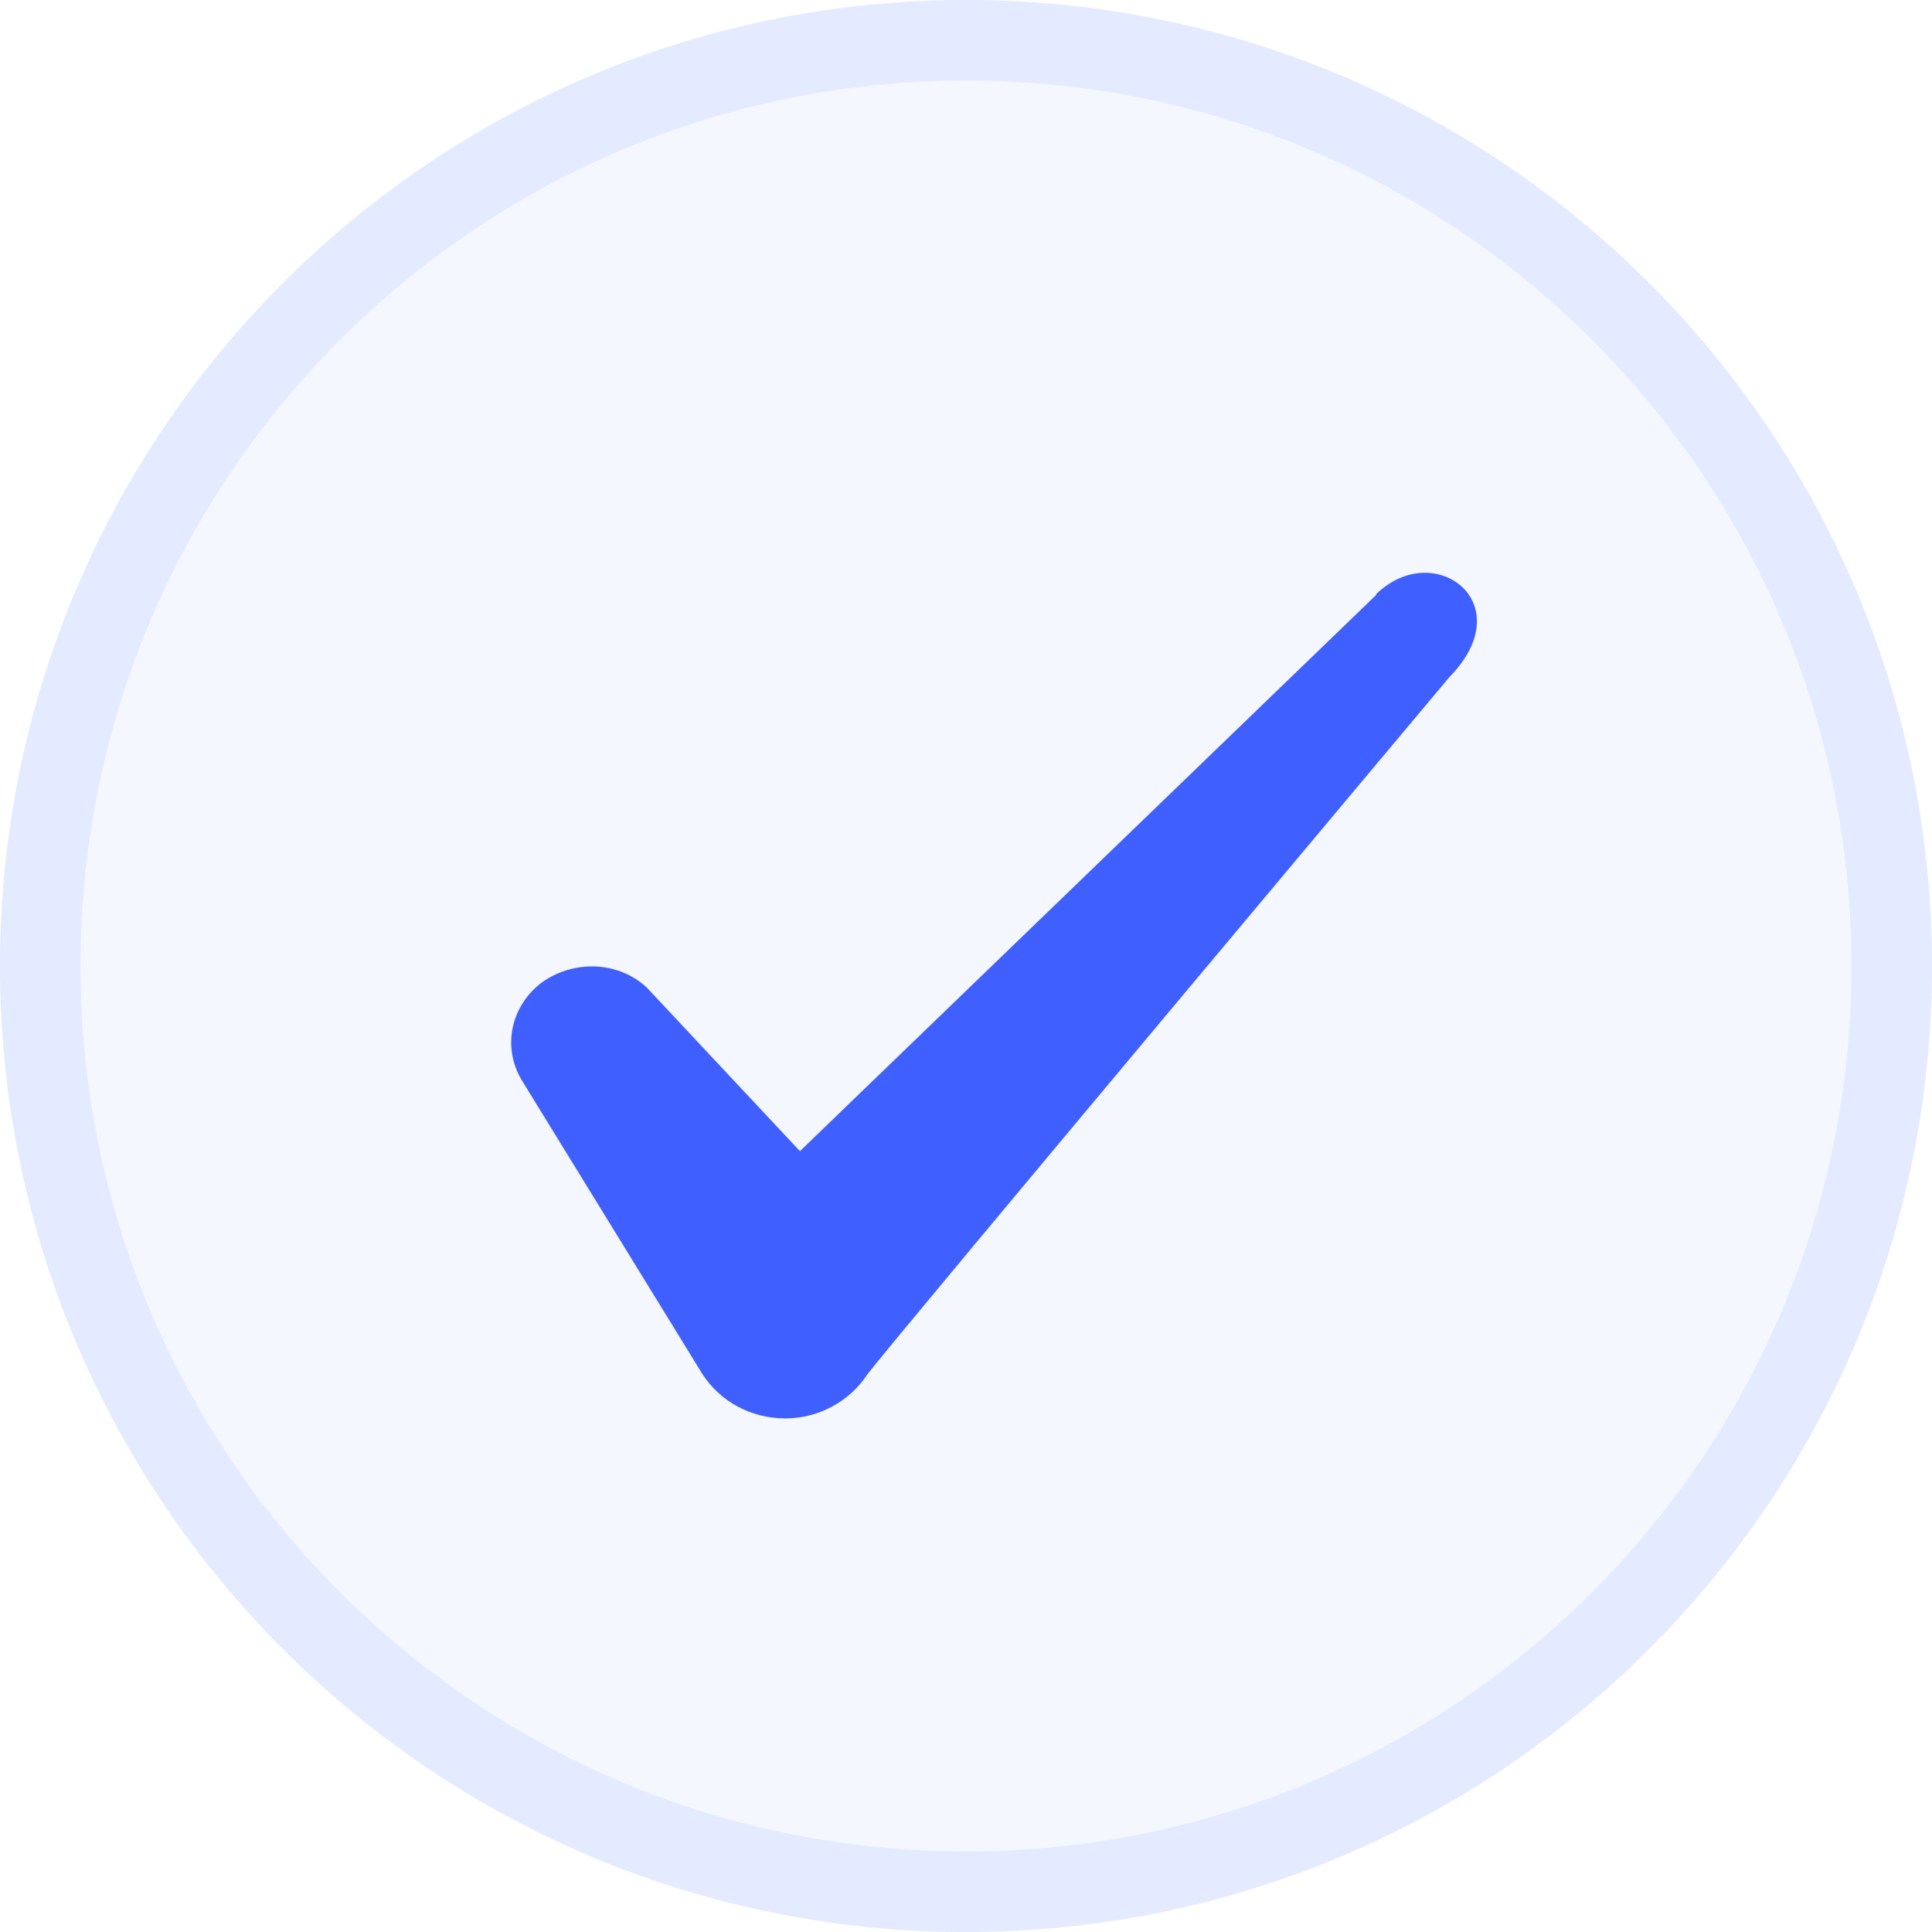
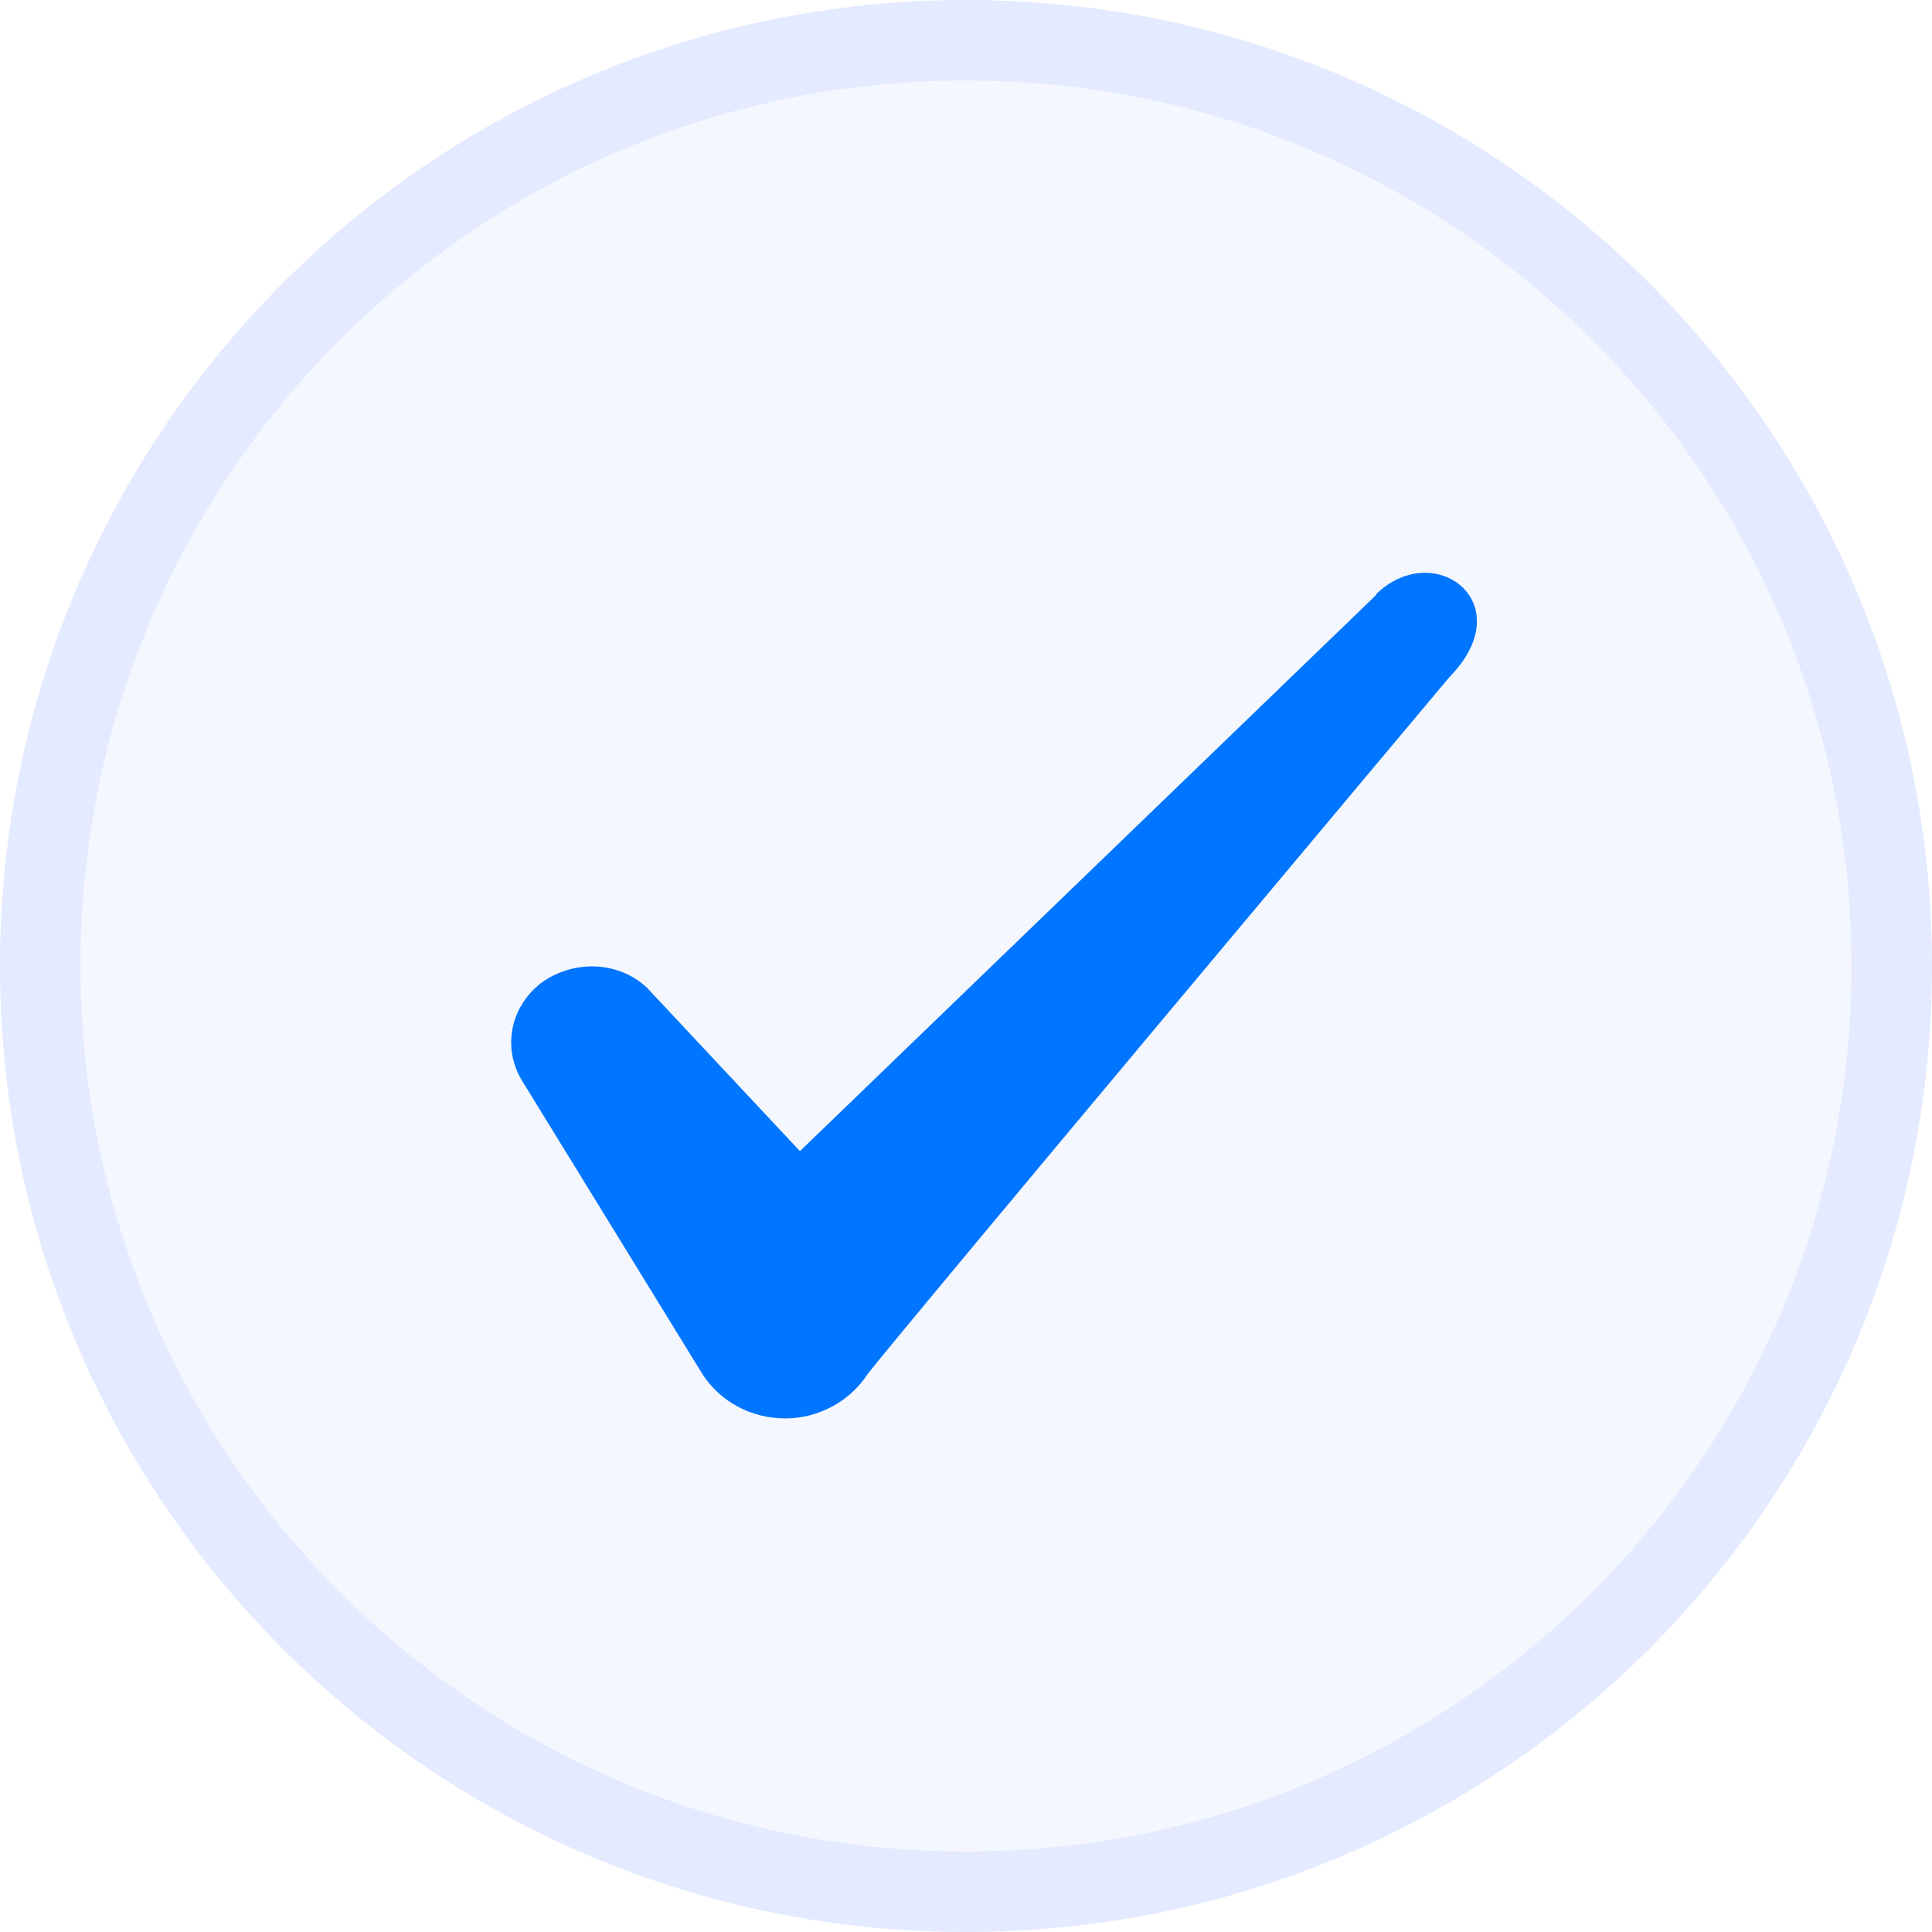
<svg xmlns="http://www.w3.org/2000/svg" width="24" height="24" viewBox="0 0 24 24" fill="none">
  <rect x="0.5" y="0.5" width="23" height="23" rx="11.5" fill="#F4F7FE" />
  <rect x="0.5" y="0.5" width="23" height="23" rx="11.5" stroke="#E4EAFF" />
-   <path fill-rule="evenodd" clip-rule="evenodd" d="M17.096 7.39L9.937 14.3L8.037 12.27C7.686 11.94 7.136 11.92 6.737 12.2C6.346 12.49 6.237 13 6.476 13.41L8.726 17.07C8.947 17.41 9.326 17.62 9.757 17.62C10.166 17.62 10.556 17.41 10.777 17.07C11.136 16.6 18.006 8.41 18.006 8.41C18.907 7.49 17.817 6.68 17.096 7.38V7.39Z" fill="#3F5FFF" />
+   <path fill-rule="evenodd" clip-rule="evenodd" d="M17.096 7.39L9.937 14.3L8.037 12.27C7.686 11.94 7.136 11.92 6.737 12.2C6.346 12.49 6.237 13 6.476 13.41L8.726 17.07C8.947 17.41 9.326 17.62 9.757 17.62C10.166 17.62 10.556 17.41 10.777 17.07C11.136 16.6 18.006 8.41 18.006 8.41C18.907 7.49 17.817 6.68 17.096 7.38V7.39Z" fill="#0075ff" />
</svg>
